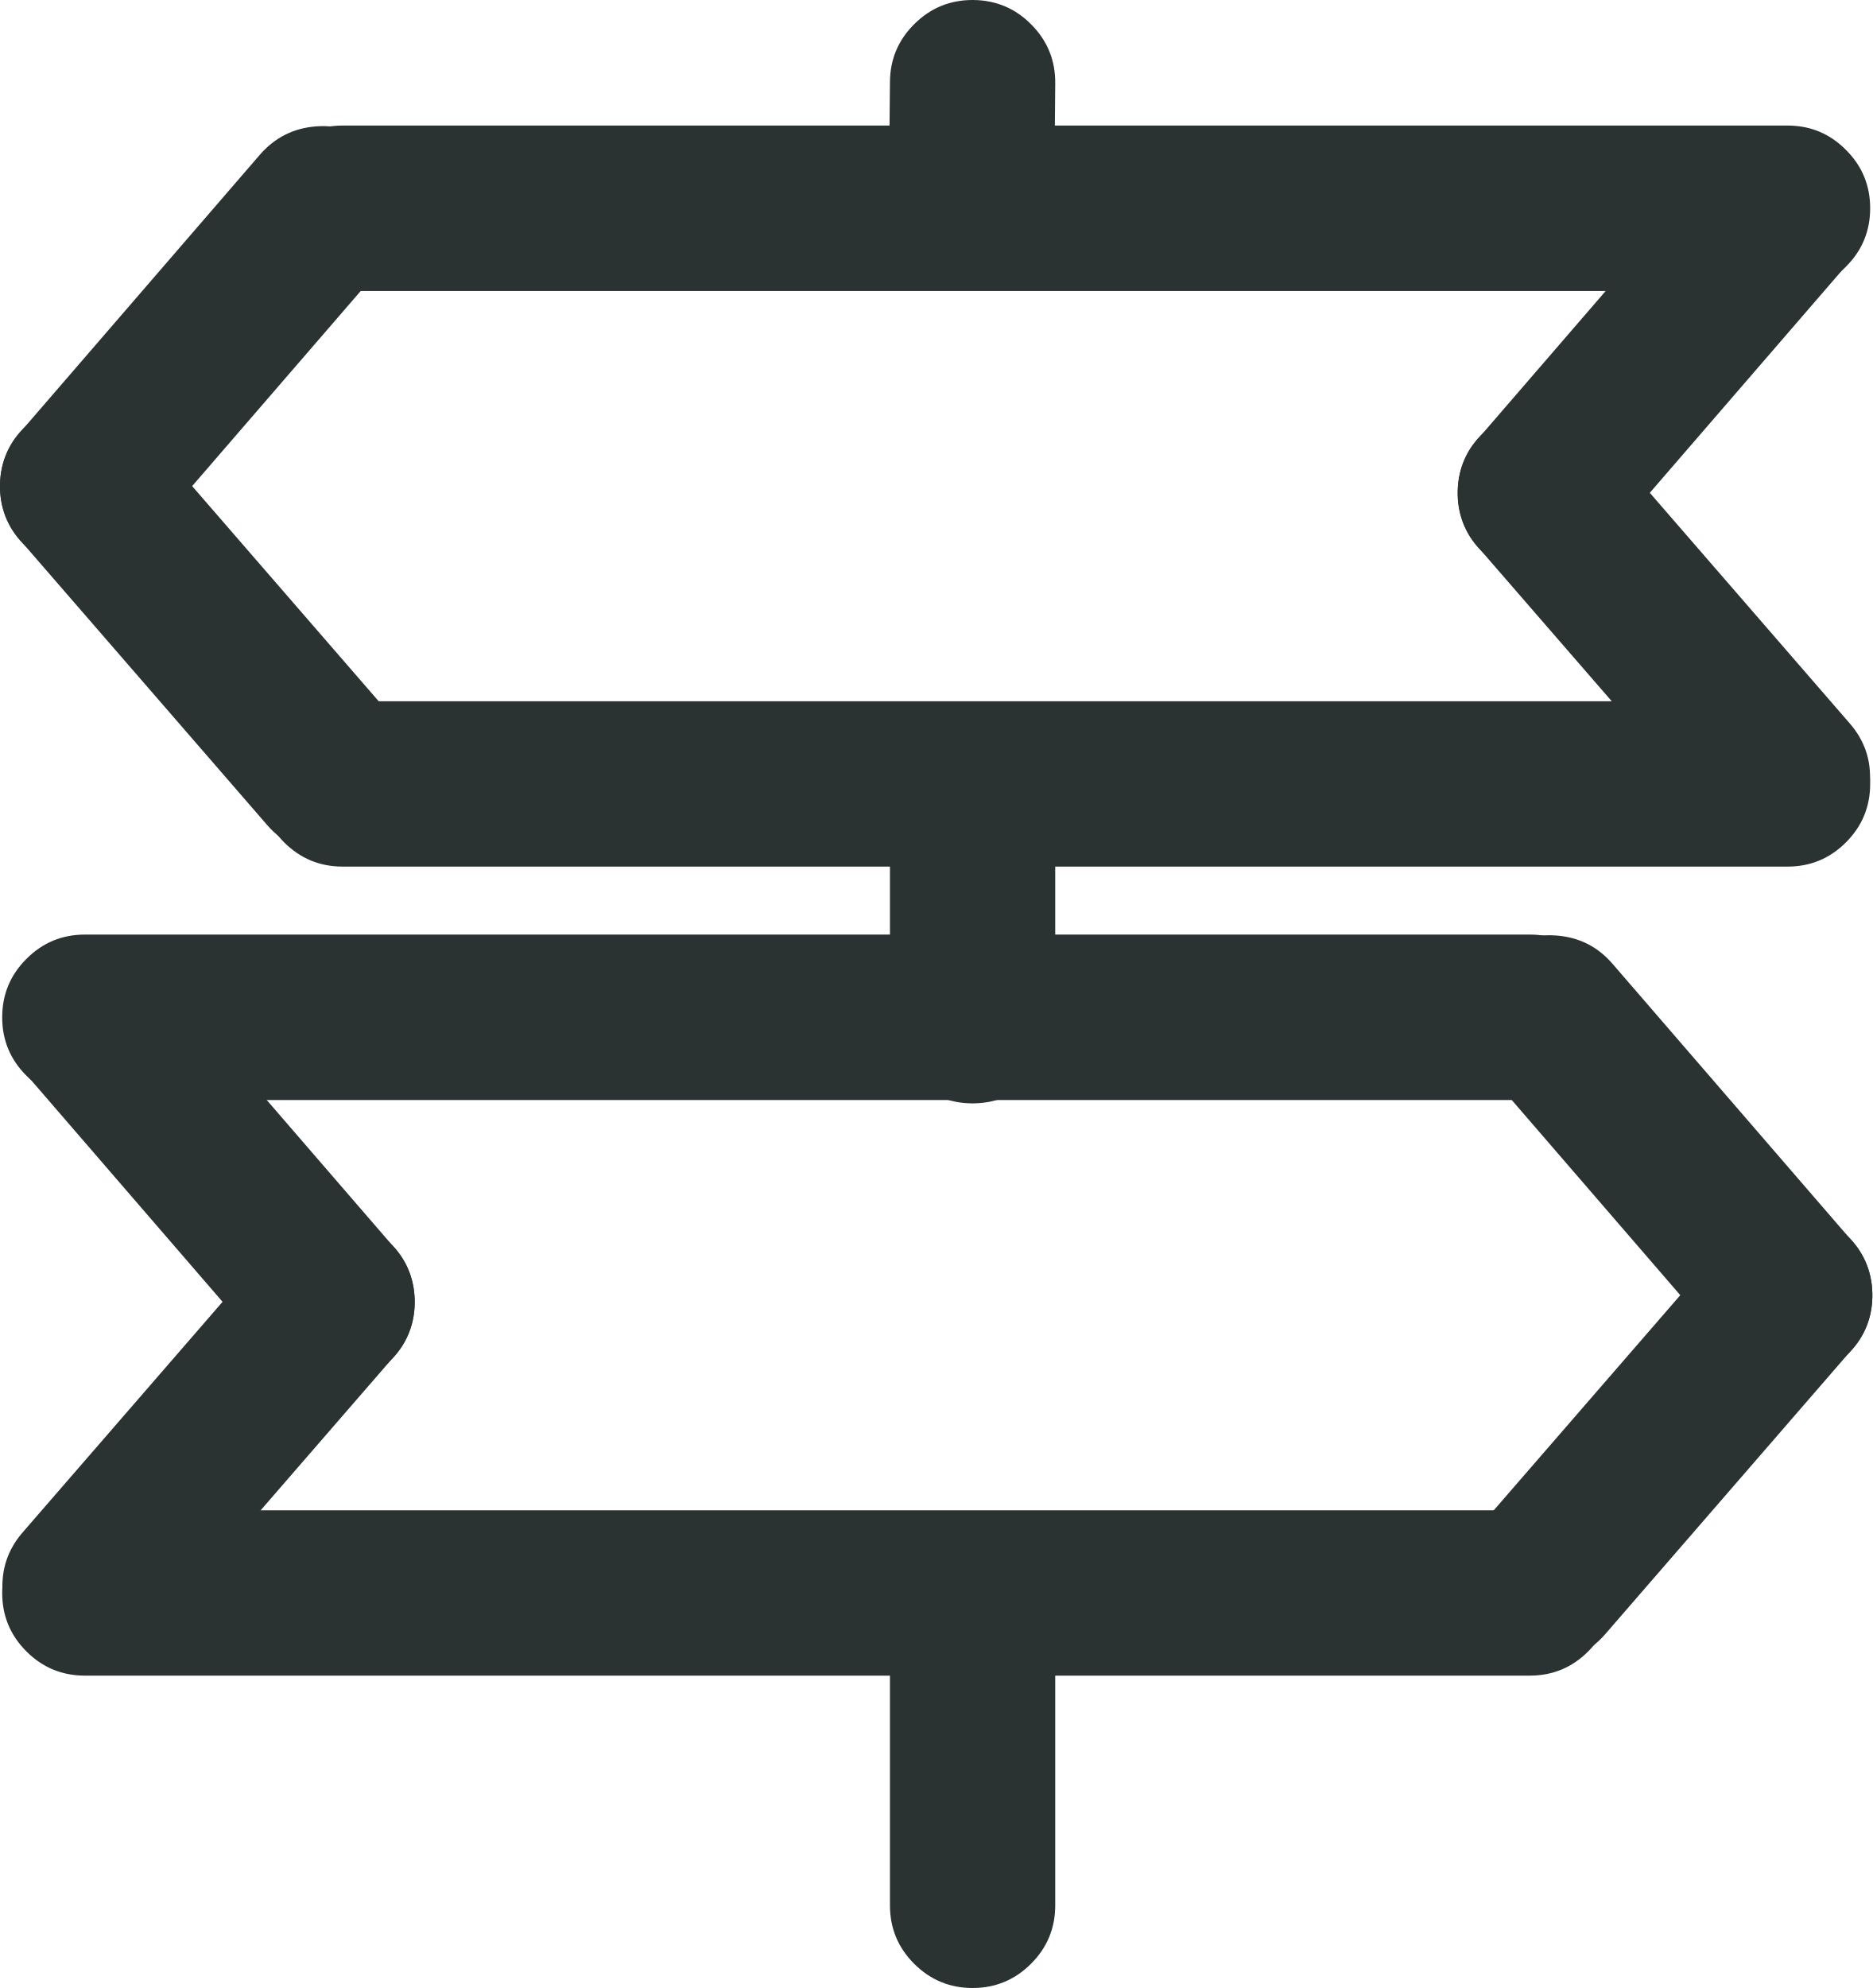
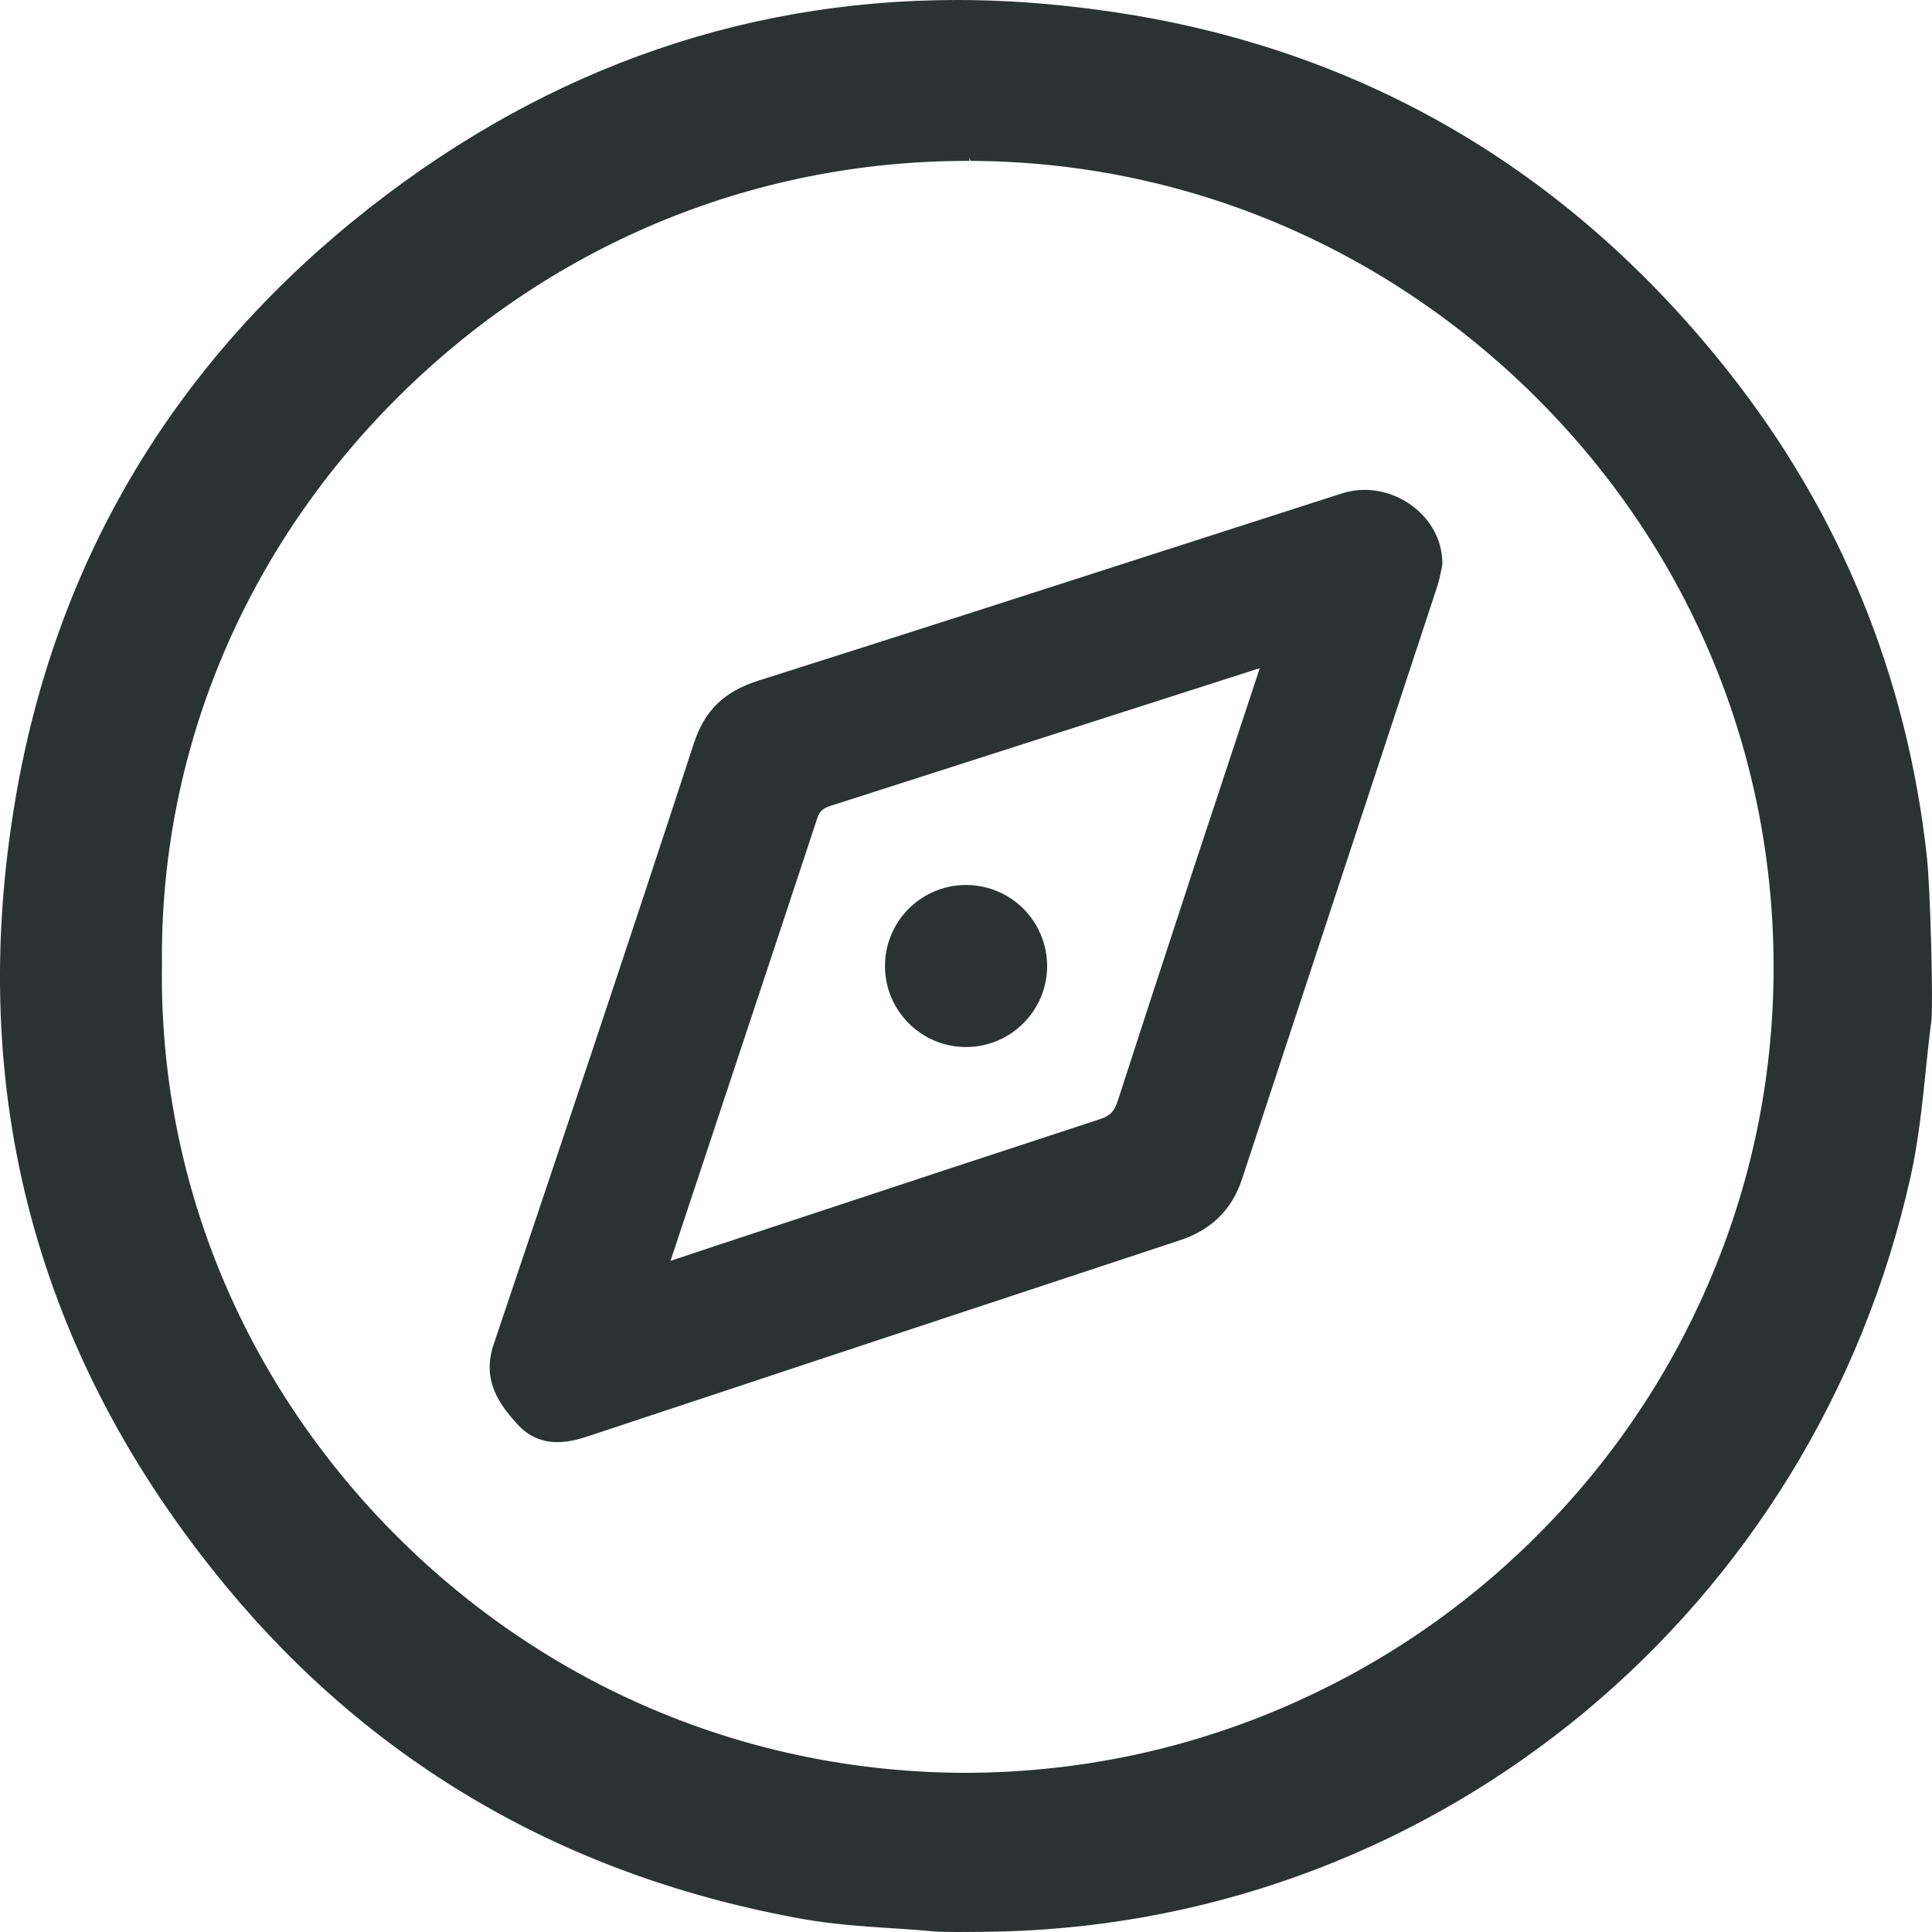
- <svg xmlns="http://www.w3.org/2000/svg" fill="none" version="1.1" width="16.2" height="17.196" viewBox="0 0 16.2 17.196">
+ <svg xmlns="http://www.w3.org/2000/svg" fill="none" version="1.1" width="18" height="18" viewBox="0 0 18 18">
  <g>
    <g>
-       <path d="M8.415,17.096C8.075,17.096,7.8,16.821,7.8,16.481L7.8,13.828C7.8,13.488,8.075,13.212,8.415,13.212C8.755,13.212,9.03,13.488,9.03,13.828L9.03,16.481C9.03,16.821,8.755,17.096,8.415,17.096ZM8.415,9.444C8.075,9.444,7.8,9.169,7.8,8.829L7.8,6.791C7.8,6.451,8.075,6.176,8.415,6.176C8.755,6.176,9.03,6.451,9.03,6.791L9.03,8.829C9.03,9.169,8.755,9.444,8.415,9.444ZM8.407,2.292L8.401,2.292C8.061,2.289,7.788,2.011,7.791,1.671L7.8,0.71C7.803,0.372,8.078,0.1,8.415,0.1L8.42,0.1C8.76,0.103,9.033,0.381,9.03,0.721L9.022,1.682C9.019,2.02,8.744,2.292,8.407,2.292Z" fill="#2A3331" fill-opacity="1" />
-       <path d="M8.91,2.185Q9.119,1.978,9.122,1.683L9.122,1.683L9.13,0.722Q9.133,0.425,8.925,0.214Q8.718,0.003,8.421,-0L8.415,-0Q8.121,-0,7.912,0.207Q7.702,0.414,7.7,0.709L7.691,1.671Q7.689,1.967,7.896,2.178Q8.104,2.389,8.401,2.392L8.407,2.392Q8.701,2.392,8.91,2.185ZM8.922,1.681L8.922,1.681Q8.92,1.894,8.769,2.043Q8.618,2.192,8.407,2.192L8.401,2.192Q8.189,2.19,8.039,2.038Q7.889,1.886,7.891,1.672L7.9,0.711Q7.902,0.498,8.052,0.349Q8.203,0.2,8.415,0.2L8.42,0.2Q8.633,0.202,8.783,0.354Q8.932,0.506,8.93,0.72L8.922,1.681ZM8.921,9.335Q9.13,9.125,9.13,8.829L9.13,6.791Q9.13,6.495,8.921,6.285Q8.711,6.076,8.415,6.076Q8.119,6.076,7.909,6.285Q7.7,6.495,7.7,6.791L7.7,8.829Q7.7,9.125,7.909,9.335Q8.119,9.544,8.415,9.544Q8.711,9.544,8.921,9.335ZM8.93,6.791L8.93,8.829Q8.93,9.042,8.779,9.193Q8.628,9.344,8.415,9.344Q8.202,9.344,8.051,9.193Q7.9,9.042,7.9,8.829L7.9,6.791Q7.9,6.578,8.051,6.427Q8.202,6.276,8.415,6.276Q8.628,6.276,8.779,6.427Q8.93,6.578,8.93,6.791ZM8.921,16.986Q9.13,16.777,9.13,16.481L9.13,13.828Q9.13,13.531,8.921,13.322Q8.711,13.112,8.415,13.112Q8.119,13.112,7.909,13.322Q7.7,13.531,7.7,13.828L7.7,16.481Q7.7,16.777,7.909,16.986Q8.119,17.196,8.415,17.196Q8.711,17.196,8.921,16.986ZM8.93,13.828L8.93,16.481Q8.93,16.694,8.779,16.845Q8.628,16.996,8.415,16.996Q8.202,16.996,8.051,16.845Q7.9,16.694,7.9,16.481L7.9,13.828Q7.9,13.614,8.051,13.463Q8.202,13.312,8.415,13.312Q8.628,13.312,8.779,13.463Q8.93,13.614,8.93,13.828Z" fill-rule="evenodd" fill="#2A3331" fill-opacity="1" />
+       <path d="M9,9.755C9.417,9.755,9.756,9.416,9.756,9C9.756,8.731,9.611,8.48,9.378,8.346C9.263,8.28,9.133,8.245,9,8.245C8.868,8.245,8.737,8.28,8.623,8.346C8.389,8.48,8.245,8.731,8.245,9C8.245,9.416,8.583,9.755,9,9.755Z" fill="#2A3331" fill-opacity="1" />
    </g>
    <g>
-       <path d="M15.466,2.417L2.965,2.417C2.625,2.417,2.35,2.141,2.35,1.801C2.35,1.462,2.625,1.186,2.965,1.186L15.466,1.186C15.806,1.186,16.081,1.462,16.081,1.801C16.081,2.141,15.806,2.417,15.466,2.417ZM15.466,7.396L2.965,7.396C2.625,7.396,2.35,7.121,2.35,6.781C2.35,6.441,2.625,6.166,2.965,6.166L15.466,6.166C15.806,6.166,16.081,6.441,16.081,6.781C16.081,7.121,15.806,7.396,15.466,7.396Z" fill="#2A3331" fill-opacity="1" />
-       <path d="M15.971,2.307Q16.181,2.098,16.181,1.801Q16.181,1.505,15.971,1.296Q15.762,1.086,15.466,1.086L2.965,1.086Q2.669,1.086,2.459,1.296Q2.25,1.505,2.25,1.801Q2.25,2.098,2.459,2.307Q2.669,2.517,2.965,2.517L15.466,2.517Q15.762,2.517,15.971,2.307ZM15.83,1.437Q15.981,1.588,15.981,1.801Q15.981,2.015,15.83,2.166Q15.679,2.317,15.466,2.317L2.965,2.317Q2.751,2.317,2.6,2.166Q2.45,2.015,2.45,1.801Q2.45,1.588,2.6,1.437Q2.751,1.286,2.965,1.286L15.466,1.286Q15.679,1.286,15.83,1.437ZM15.971,7.287Q16.181,7.077,16.181,6.781Q16.181,6.485,15.971,6.275Q15.762,6.066,15.466,6.066L2.965,6.066Q2.669,6.066,2.459,6.275Q2.25,6.485,2.25,6.781Q2.25,7.077,2.459,7.287Q2.669,7.496,2.965,7.496L15.466,7.496Q15.762,7.496,15.971,7.287ZM15.83,6.417Q15.981,6.567,15.981,6.781Q15.981,6.994,15.83,7.145Q15.679,7.296,15.466,7.296L2.965,7.296Q2.751,7.296,2.6,7.145Q2.45,6.994,2.45,6.781Q2.45,6.567,2.6,6.417Q2.751,6.266,2.965,6.266L15.466,6.266Q15.679,6.266,15.83,6.417Z" fill-rule="evenodd" fill="#2A3331" fill-opacity="1" />
+       <path d="M17.951,7.971C17.765,6.294,17.143,4.777,16.103,3.462C14.663,1.64,12.804,0.523,10.576,0.144C10.011,0.049,9.452,0,8.915,0C6.855,0,4.96,0.695,3.281,2.066C1.567,3.469,0.512,5.278,0.144,7.443C-0.321,10.175,0.34,12.645,2.109,14.783C3.487,16.447,5.295,17.489,7.484,17.88C7.763,17.929,8.053,17.948,8.308,17.965L8.36,17.968C8.476,17.976,8.595,17.984,8.71,17.995C8.745,17.999,8.859,18,8.924,18C9.086,18,9.29,17.997,9.348,17.995C13.429,17.882,16.905,14.99,17.801,10.961C17.873,10.635,17.908,10.299,17.942,9.974L17.942,9.972C17.958,9.816,17.974,9.664,17.994,9.511C18.012,9.372,17.986,8.274,17.951,7.971ZM3.664,3.744C5.096,2.296,6.996,1.499,9.012,1.499L9.032,1.499L9.032,1.466L9.042,1.499L9.056,1.499C11.033,1.51,12.903,2.296,14.321,3.712C15.754,5.144,16.536,7.043,16.524,9.057C16.518,10.063,16.314,11.039,15.917,11.958C15.534,12.847,14.989,13.645,14.297,14.33C13.604,15.016,12.799,15.554,11.904,15.93C10.976,16.32,9.992,16.517,8.978,16.517L8.977,16.517C6.961,16.509,5.067,15.707,3.644,14.259C2.239,12.827,1.481,10.955,1.509,8.988C1.488,7.031,2.254,5.169,3.664,3.744Z" fill="#2A3331" fill-opacity="1" />
    </g>
    <g>
-       <path d="M2.852,7.283C2.68,7.283,2.509,7.211,2.387,7.071L0.251,4.608C0.028,4.351,0.056,3.962,0.312,3.74C0.569,3.517,0.958,3.545,1.18,3.801L3.317,6.265C3.539,6.522,3.512,6.91,3.255,7.133C3.143,7.23,3,7.283,2.852,7.283Z" fill="#2A3331" fill-opacity="1" />
-       <path d="M3.321,7.208L3.321,7.208Q3.544,7.014,3.565,6.719Q3.586,6.423,3.392,6.199L1.256,3.736Q1.062,3.512,0.766,3.491Q0.471,3.47,0.247,3.664Q0.023,3.858,0.002,4.154Q-0.019,4.449,0.175,4.673L2.312,7.137Q2.526,7.383,2.852,7.383Q3.119,7.383,3.321,7.208ZM3.366,6.704Q3.351,6.917,3.19,7.057L3.19,7.057Q3.045,7.183,2.852,7.183Q2.617,7.183,2.463,7.006L0.326,4.542Q0.186,4.381,0.202,4.168Q0.217,3.955,0.378,3.815Q0.539,3.675,0.752,3.691Q0.965,3.706,1.105,3.867L3.241,6.33Q3.381,6.492,3.366,6.704Z" fill-rule="evenodd" fill="#2A3331" fill-opacity="1" />
-     </g>
-     <g>
-       <path d="M0.716,4.822C0.568,4.822,0.425,4.769,0.314,4.672C0.056,4.45,0.028,4.062,0.25,3.804L2.324,1.404C2.546,1.147,2.934,1.119,3.191,1.341C3.449,1.563,3.477,1.952,3.255,2.209L1.181,4.609C1.06,4.75,0.888,4.822,0.716,4.822ZM15.464,7.341C15.292,7.341,15.121,7.269,14.999,7.129L12.863,4.665C12.64,4.409,12.668,4.02,12.924,3.797C13.181,3.575,13.57,3.602,13.792,3.859L15.929,6.323C16.152,6.579,16.124,6.968,15.867,7.19C15.756,7.288,15.612,7.341,15.464,7.341Z" fill="#2A3331" fill-opacity="1" />
-       <path d="M0.716,4.922Q1.043,4.922,1.257,4.674L3.331,2.274Q3.524,2.05,3.503,1.755Q3.481,1.459,3.257,1.265Q3.033,1.072,2.737,1.093Q2.442,1.115,2.248,1.339L0.175,3.739Q-0.019,3.963,0.002,4.259Q0.024,4.554,0.248,4.748Q0.449,4.922,0.716,4.922ZM3.179,2.143L1.106,4.543Q0.952,4.722,0.716,4.722Q0.524,4.722,0.379,4.597Q0.217,4.457,0.202,4.244Q0.186,4.031,0.326,3.87L2.399,1.47Q2.539,1.308,2.752,1.293Q2.965,1.277,3.126,1.417Q3.288,1.556,3.303,1.769Q3.319,1.982,3.179,2.143ZM15.933,7.266L15.933,7.266Q16.157,7.072,16.178,6.776Q16.199,6.481,16.004,6.257L13.868,3.794Q13.674,3.57,13.378,3.549Q13.083,3.528,12.859,3.722Q12.635,3.916,12.614,4.212Q12.593,4.507,12.787,4.731L14.924,7.194Q15.138,7.441,15.464,7.441Q15.731,7.441,15.933,7.266ZM15.978,6.762Q15.963,6.975,15.802,7.115L15.802,7.115Q15.657,7.241,15.464,7.241Q15.229,7.241,15.075,7.063L12.938,4.6Q12.798,4.439,12.814,4.226Q12.829,4.013,12.99,3.873Q13.151,3.733,13.364,3.748Q13.577,3.763,13.717,3.925L15.853,6.388Q15.993,6.549,15.978,6.762Z" fill-rule="evenodd" fill="#2A3331" fill-opacity="1" />
-     </g>
-     <g>
-       <path d="M13.328,4.88C13.18,4.88,13.037,4.827,12.926,4.73C12.669,4.508,12.64,4.119,12.863,3.862L14.936,1.462C15.158,1.205,15.547,1.177,15.804,1.399C16.061,1.621,16.089,2.009,15.867,2.266L13.794,4.667C13.672,4.807,13.5,4.88,13.328,4.88ZM13.236,9.415L0.735,9.415C0.395,9.415,0.119,9.139,0.119,8.8C0.119,8.46,0.395,8.184,0.735,8.184L13.236,8.184C13.575,8.184,13.851,8.46,13.851,8.8C13.851,9.139,13.575,9.415,13.236,9.415ZM13.236,14.394L0.735,14.394C0.395,14.394,0.119,14.119,0.119,13.779C0.119,13.439,0.395,13.164,0.735,13.164L13.236,13.164C13.575,13.164,13.851,13.439,13.851,13.779C13.851,14.119,13.575,14.394,13.236,14.394Z" fill="#2A3331" fill-opacity="1" />
-       <path d="M13.328,4.98Q13.655,4.98,13.869,4.732L15.943,2.332Q16.136,2.108,16.115,1.812Q16.093,1.517,15.869,1.323Q15.645,1.129,15.349,1.151Q15.054,1.173,14.86,1.397L12.787,3.797Q12.593,4.021,12.615,4.316Q12.636,4.612,12.86,4.805Q13.062,4.98,13.328,4.98ZM15.791,2.201L13.718,4.601Q13.564,4.78,13.328,4.78Q13.136,4.78,12.991,4.654Q12.83,4.515,12.814,4.302Q12.799,4.089,12.938,3.927L15.012,1.527Q15.151,1.366,15.364,1.35Q15.577,1.335,15.738,1.474Q15.9,1.614,15.915,1.827Q15.931,2.04,15.791,2.201ZM13.741,9.305Q13.951,9.096,13.951,8.8Q13.951,8.503,13.741,8.294Q13.532,8.084,13.236,8.084L0.735,8.084Q0.438,8.084,0.229,8.294Q0.019,8.503,0.019,8.8Q0.019,9.096,0.229,9.305Q0.438,9.515,0.735,9.515L13.236,9.515Q13.532,9.515,13.741,9.305ZM13.6,8.435Q13.751,8.586,13.751,8.8Q13.751,9.013,13.6,9.164Q13.449,9.315,13.236,9.315L0.735,9.315Q0.521,9.315,0.37,9.164Q0.219,9.013,0.219,8.8Q0.219,8.586,0.37,8.435Q0.521,8.284,0.735,8.284L13.236,8.284Q13.449,8.284,13.6,8.435ZM13.741,14.285Q13.951,14.075,13.951,13.779Q13.951,13.483,13.741,13.273Q13.532,13.064,13.236,13.064L0.735,13.064Q0.438,13.064,0.229,13.273Q0.019,13.483,0.019,13.779Q0.019,14.075,0.229,14.285Q0.438,14.494,0.735,14.494L13.236,14.494Q13.532,14.494,13.741,14.285ZM13.6,13.415Q13.751,13.566,13.751,13.779Q13.751,13.993,13.6,14.143Q13.449,14.294,13.236,14.294L0.735,14.294Q0.521,14.294,0.37,14.143Q0.219,13.993,0.219,13.779Q0.219,13.566,0.37,13.415Q0.521,13.264,0.735,13.264L13.236,13.264Q13.449,13.264,13.6,13.415Z" fill-rule="evenodd" fill="#2A3331" fill-opacity="1" />
-     </g>
-     <g>
-       <path d="M13.348,14.281C13.2,14.282,13.057,14.228,12.945,14.131C12.689,13.908,12.661,13.52,12.884,13.263L15.02,10.8C15.243,10.543,15.631,10.515,15.888,10.738C16.145,10.961,16.172,11.349,15.95,11.606L13.813,14.069C13.692,14.21,13.52,14.281,13.348,14.281Z" fill="#2A3331" fill-opacity="1" />
-       <path d="M13.348,14.381Q13.675,14.381,13.889,14.135L13.889,14.135L16.025,11.671Q16.219,11.448,16.198,11.152Q16.177,10.857,15.954,10.662Q15.73,10.468,15.434,10.489Q15.139,10.51,14.945,10.734L12.808,13.198Q12.614,13.421,12.635,13.717Q12.656,14.012,12.88,14.206Q13.081,14.382,13.348,14.381ZM15.874,11.54L13.738,14.004L13.738,14.004Q13.584,14.181,13.348,14.181Q13.156,14.182,13.011,14.055Q12.85,13.916,12.834,13.703Q12.819,13.49,12.959,13.329L15.096,10.865Q15.236,10.704,15.448,10.689Q15.661,10.674,15.823,10.814Q15.984,10.953,15.999,11.166Q16.014,11.379,15.874,11.54Z" fill-rule="evenodd" fill="#2A3331" fill-opacity="1" />
-     </g>
-     <g>
-       <path d="M15.485,11.82C15.312,11.82,15.141,11.748,15.019,11.607L12.946,9.207C12.723,8.95,12.752,8.561,13.009,8.339C13.266,8.117,13.654,8.146,13.877,8.403L15.95,10.803C16.172,11.06,16.144,11.448,15.887,11.67C15.775,11.767,15.632,11.82,15.485,11.82ZM0.736,14.339C0.588,14.339,0.445,14.286,0.333,14.189C0.076,13.966,0.049,13.577,0.271,13.321L2.408,10.857C2.631,10.601,3.019,10.573,3.276,10.796C3.533,11.018,3.56,11.407,3.338,11.664L1.201,14.127C1.079,14.267,0.908,14.339,0.736,14.339Z" fill="#2A3331" fill-opacity="1" />
-       <path d="M15.952,11.746L15.952,11.746Q16.176,11.552,16.198,11.257Q16.219,10.961,16.026,10.737L13.952,8.337Q13.759,8.113,13.463,8.092Q13.168,8.07,12.943,8.264Q12.719,8.457,12.698,8.753Q12.676,9.048,12.87,9.272L14.943,11.672Q15.157,11.92,15.485,11.92Q15.751,11.92,15.952,11.746ZM15.998,11.242Q15.983,11.455,15.821,11.595L15.821,11.595Q15.676,11.72,15.485,11.72Q15.249,11.72,15.095,11.542L13.021,9.142Q12.882,8.98,12.897,8.767Q12.913,8.554,13.074,8.415Q13.236,8.275,13.449,8.291Q13.661,8.307,13.801,8.468L15.874,10.868Q16.014,11.03,15.998,11.242ZM0.736,14.439Q1.063,14.439,1.277,14.192L1.277,14.192L3.413,11.729Q3.607,11.505,3.586,11.21Q3.565,10.914,3.341,10.72Q3.118,10.526,2.822,10.547Q2.527,10.568,2.332,10.792L0.196,13.255Q0.002,13.479,0.023,13.775Q0.044,14.07,0.267,14.264Q0.469,14.439,0.736,14.439ZM3.262,11.598L1.125,14.061L1.125,14.061Q0.971,14.239,0.736,14.239Q0.544,14.239,0.399,14.113Q0.237,13.973,0.222,13.76Q0.207,13.547,0.347,13.386L2.484,10.923Q2.623,10.762,2.836,10.746Q3.049,10.731,3.21,10.871Q3.372,11.011,3.387,11.224Q3.402,11.437,3.262,11.598Z" fill-rule="evenodd" fill="#2A3331" fill-opacity="1" />
-     </g>
-     <g>
-       <path d="M2.873,11.878C2.7,11.878,2.529,11.806,2.407,11.665L0.333,9.265C0.111,9.008,0.14,8.619,0.397,8.397C0.654,8.175,1.042,8.203,1.265,8.46L3.338,10.86C3.56,11.117,3.532,11.506,3.275,11.728C3.163,11.825,3.02,11.878,2.873,11.878Z" fill="#2A3331" fill-opacity="1" />
-       <path d="M3.34,11.804L3.34,11.804Q3.564,11.61,3.586,11.315Q3.607,11.019,3.414,10.795L1.34,8.395Q1.147,8.171,0.851,8.149Q0.556,8.128,0.331,8.321Q0.107,8.515,0.086,8.81Q0.064,9.106,0.258,9.33L2.331,11.73Q2.545,11.978,2.873,11.978Q3.139,11.978,3.34,11.804ZM3.386,11.3Q3.371,11.513,3.209,11.652L3.209,11.652Q3.064,11.778,2.873,11.778Q2.637,11.778,2.483,11.599L0.409,9.199Q0.27,9.038,0.285,8.825Q0.301,8.612,0.462,8.473Q0.624,8.333,0.836,8.349Q1.049,8.364,1.189,8.526L3.262,10.926Q3.402,11.087,3.386,11.3Z" fill-rule="evenodd" fill="#2A3331" fill-opacity="1" />
+       <path d="M5.193,13.436C5.273,13.436,5.36,13.42,5.467,13.385C7.142,12.829,9.089,12.184,10.997,11.554C11.286,11.458,11.479,11.268,11.571,10.987L13.391,5.462C13.408,5.41,13.419,5.358,13.438,5.26L13.438,5.258L13.438,5.256C13.44,5.082,13.37,4.915,13.242,4.786C13.101,4.645,12.909,4.564,12.713,4.564C12.641,4.564,12.571,4.575,12.502,4.597L10.998,5.081C9.786,5.472,8.411,5.915,7.067,6.341C6.745,6.443,6.564,6.619,6.463,6.93C5.826,8.882,5.167,10.839,4.601,12.52C4.483,12.864,4.657,13.091,4.828,13.277C4.927,13.383,5.05,13.436,5.193,13.436ZM7.744,7.506C8.628,7.222,11.388,6.337,11.737,6.225C11.617,6.589,11.128,8.068,11.123,8.083L11.041,8.334C10.835,8.962,10.622,9.612,10.415,10.253C10.383,10.354,10.342,10.397,10.245,10.428C9.327,10.728,8.399,11.035,7.6,11.299C6.631,11.619,6.337,11.716,6.247,11.747C6.365,11.39,7.322,8.512,7.613,7.627C7.636,7.557,7.664,7.531,7.744,7.506Z" fill="#2A3331" fill-opacity="1" />
    </g>
  </g>
</svg>
